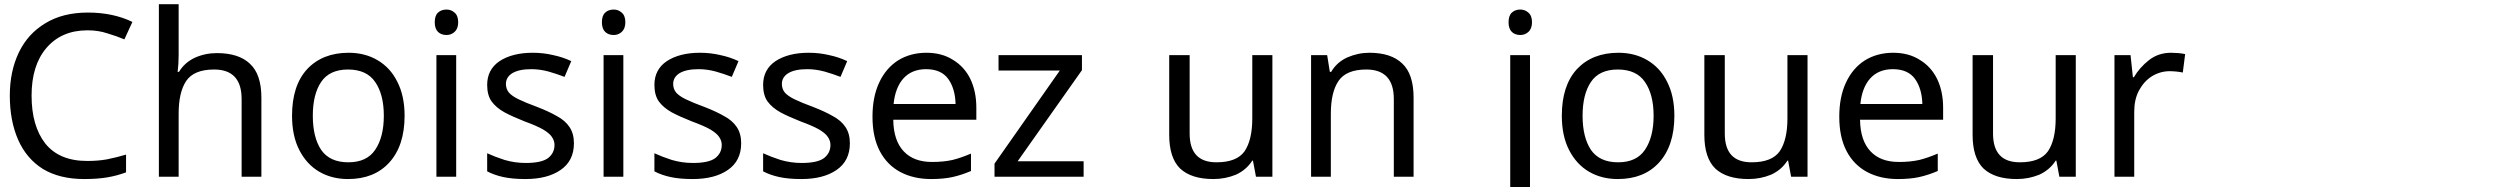
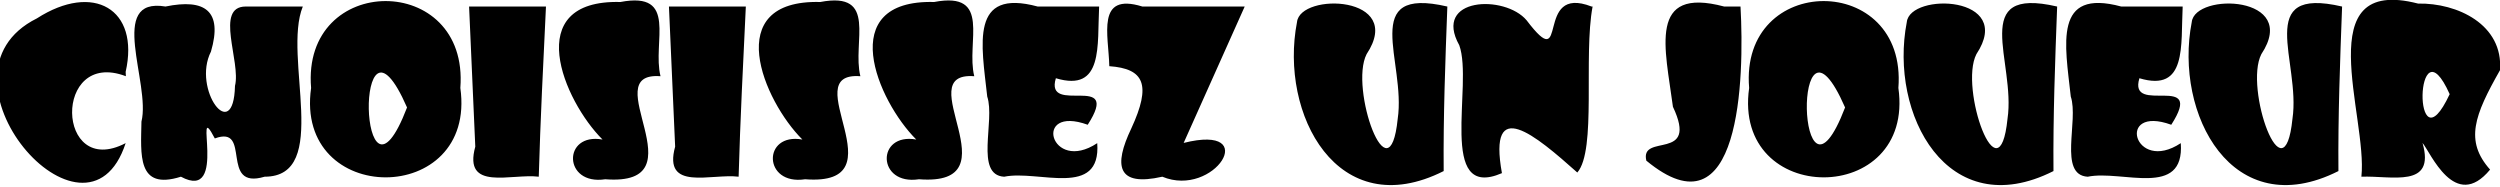
<svg xmlns="http://www.w3.org/2000/svg" width="116.608mm" height="8.718mm" viewBox="0 0 116.608 8.718" version="1.1" id="svg8">
  <defs id="defs2" />
  <g id="layer1" transform="translate(-26.26122,-61.59392)">
    <text xml:space="preserve" style="font-style:normal;font-variant:normal;font-weight:normal;font-stretch:normal;font-size:10.583px;line-height:1.25;font-family:'Showcard Gothic';-inkscape-font-specification:'Showcard Gothic';letter-spacing:0px;word-spacing:0px;fill:#000000;fill-opacity:1;stroke:none;stroke-width:0.265" x="22.679" y="72.86" id="text3682">
      <tspan id="tspan3680" x="22.679" y="82.622" style="font-style:normal;font-variant:normal;font-weight:normal;font-stretch:normal;font-family:'Showcard Gothic';-inkscape-font-specification:'Showcard Gothic';stroke-width:0.265" />
    </text>
-     <text xml:space="preserve" style="font-style:normal;font-weight:normal;font-size:10.583px;line-height:1.25;font-family:sans-serif;letter-spacing:0px;word-spacing:0px;fill:#000000;fill-opacity:1;stroke:none;stroke-width:0.265" x="26.08" y="69.836" id="text3686">
-       <tspan id="tspan3684" x="26.08" y="69.836" style="font-style:normal;font-variant:normal;font-weight:normal;font-stretch:normal;font-family:'Showcard Gothic';-inkscape-font-specification:'Showcard Gothic';stroke-width:0.265">Choisissez un joueur</tspan>
-     </text>
+     <path style="font-style:normal;font-weight:normal;font-size:10.583px;line-height:1.25;font-family:sans-serif;letter-spacing:0px;word-spacing:0px;fill:#000000;fill-opacity:1;stroke:none;stroke-width:0.265" d="m 32.132,65.149 c -3.409,-1.298 -3.274,4.822 -0.01,3.121 -1.838,5.639 -9.478,-3.164 -4.141,-5.818 2.627,-1.69 4.807,-0.447 4.141,2.493 z m 8.253,-3.25 c -0.954,2.341 1.343,7.937 -1.78,7.937 -2.136,0.638 -0.569,-2.433 -2.324,-1.785 -1.073,-2.047 0.669,3 -1.581,1.785 -2.066,0.654 -1.865,-1.051 -1.841,-2.571 0.443,-1.778 -1.618,-5.824 1.122,-5.367 1.841,-0.379 2.676,0.2 2.12,2.102 -0.889,1.75 1.054,4.378 1.121,1.598 0.284,-1.123 -0.964,-3.697 0.501,-3.7 0.888,0 1.775,0 2.663,0 z m 7.348,3.798 c 0.782,5.56 -7.749,5.558 -6.961,0 -0.453,-5.383 7.38,-5.425 6.961,0 z m -2.486,0.91 c -2.497,-5.712 -2.262,5.898 0,0 z m 6.48,-4.708 c -0.127,2.645 -0.261,5.29 -0.336,7.937 -1.282,-0.159 -3.539,0.701 -2.961,-1.402 -0.096,-2.179 -0.193,-4.357 -0.289,-6.536 1.195,0 2.391,0 3.586,0 z m 5.343,3.25 c -3.093,-0.231 1.972,5.155 -2.579,4.806 -1.964,0.301 -2.002,-2.187 -0.126,-1.853 -1.81,-1.801 -3.833,-6.534 0.834,-6.415 2.717,-0.518 1.474,1.879 1.871,3.462 z m 3.979,-3.25 c -0.127,2.645 -0.261,5.29 -0.336,7.937 -1.282,-0.159 -3.539,0.701 -2.961,-1.402 -0.096,-2.179 -0.193,-4.357 -0.289,-6.536 1.195,0 2.391,0 3.586,0 z m 5.343,3.25 c -3.093,-0.231 1.972,5.155 -2.579,4.806 -1.964,0.301 -2.002,-2.187 -0.126,-1.853 -1.81,-1.801 -3.833,-6.534 0.834,-6.415 2.717,-0.518 1.474,1.879 1.871,3.462 z m 5.312,0 c -3.093,-0.231 1.972,5.155 -2.579,4.806 -1.964,0.301 -2.002,-2.187 -0.126,-1.853 -1.81,-1.801 -3.833,-6.534 0.834,-6.415 2.717,-0.518 1.474,1.879 1.871,3.462 z m 5.824,-3.25 c -0.094,1.816 0.212,4.014 -2.018,3.344 -0.541,1.78 3.098,-0.335 1.486,2.17 -2.603,-0.946 -1.74,2.302 0.444,0.858 0.186,2.588 -2.742,1.234 -4.343,1.566 -1.384,-0.082 -0.409,-2.613 -0.788,-3.739 -0.267,-2.443 -0.823,-5.061 2.359,-4.198 0.953,0 1.906,0 2.859,0 z m 6.79,0 c -0.949,2.12 -1.898,4.241 -2.847,6.361 3.663,-0.919 1.42,2.585 -0.996,1.576 -2.116,0.481 -2.277,-0.511 -1.448,-2.248 0.949,-2.05 0.603,-2.792 -1.024,-2.907 -0.031,-1.453 -0.631,-3.455 1.54,-2.783 1.592,0 3.184,0 4.776,0 z m 9.452,0 c -0.095,2.557 -0.193,5.115 -0.171,7.674 -4.946,2.496 -7.675,-2.662 -6.842,-6.947 0.144,-1.396 5.065,-1.252 3.246,1.495 -0.813,1.588 1.062,6.844 1.452,3.014 0.399,-2.661 -1.837,-6.202 2.315,-5.236 z m 6.775,0 c -0.436,2.32 0.194,6.703 -0.713,7.742 -1.949,-1.734 -4.176,-3.621 -3.516,0.029 -3.042,1.314 -1.325,-4.134 -1.989,-5.965 -1.25,-2.24 2.125,-2.374 3.141,-1.163 2.03,2.669 0.307,-1.704 3.031,-0.643 z m 6.899,0 c 0.187,3.354 0.01,10.829 -4.393,7.188 -0.308,-1.311 2.458,0.069 1.241,-2.513 -0.356,-2.719 -1.192,-5.63 2.392,-4.675 0.253,0 0.506,0 0.759,0 z m 7.364,3.798 c 0.782,5.56 -7.749,5.558 -6.961,0 -0.453,-5.383 7.38,-5.425 6.961,0 z m -2.486,0.91 c -2.497,-5.712 -2.262,5.898 0,0 z m 9.891,-4.708 c -0.095,2.557 -0.193,5.115 -0.171,7.674 -4.946,2.496 -7.675,-2.662 -6.842,-6.947 0.144,-1.396 5.065,-1.252 3.246,1.495 -0.813,1.588 1.062,6.844 1.452,3.014 0.399,-2.661 -1.837,-6.202 2.315,-5.236 z m 5.855,0 c -0.094,1.816 0.212,4.014 -2.018,3.344 -0.541,1.78 3.098,-0.335 1.486,2.17 -2.603,-0.946 -1.74,2.302 0.444,0.858 0.186,2.588 -2.742,1.234 -4.343,1.566 -1.384,-0.082 -0.409,-2.613 -0.788,-3.739 -0.267,-2.443 -0.823,-5.061 2.359,-4.198 0.953,0 1.906,0 2.859,0 z m 7.436,0 c -0.095,2.557 -0.193,5.115 -0.171,7.674 -4.946,2.496 -7.675,-2.662 -6.842,-6.947 0.144,-1.396 5.065,-1.252 3.246,1.495 -0.813,1.588 1.062,6.844 1.452,3.014 0.399,-2.661 -1.837,-6.202 2.315,-5.236 z m 7.364,2.971 c -1.193,2.101 -1.655,3.294 -0.461,4.635 -1.643,1.987 -2.777,-0.807 -3.152,-1.244 0.618,2.138 -1.447,1.517 -2.851,1.575 0.304,-2.824 -2.489,-9.404 2.645,-8.075 1.826,-0.036 3.981,0.976 3.82,3.109 z m -2.346,1.116 c -1.622,-3.632 -1.751,3.746 0,0 z" id="text3686" />
    <flowRoot xml:space="preserve" id="flowRoot3688" style="font-style:normal;font-weight:normal;font-size:40px;line-height:1.25;font-family:sans-serif;letter-spacing:0px;word-spacing:0px;fill:#000000;fill-opacity:1;stroke:none" transform="scale(0.2645833)">
      <flowRegion id="flowRegion3690">
        <rect id="rect3692" width="500" height="52.857" x="80" y="225.377" />
      </flowRegion>
      <flowPara id="flowPara3694" />
    </flowRoot>
  </g>
</svg>
